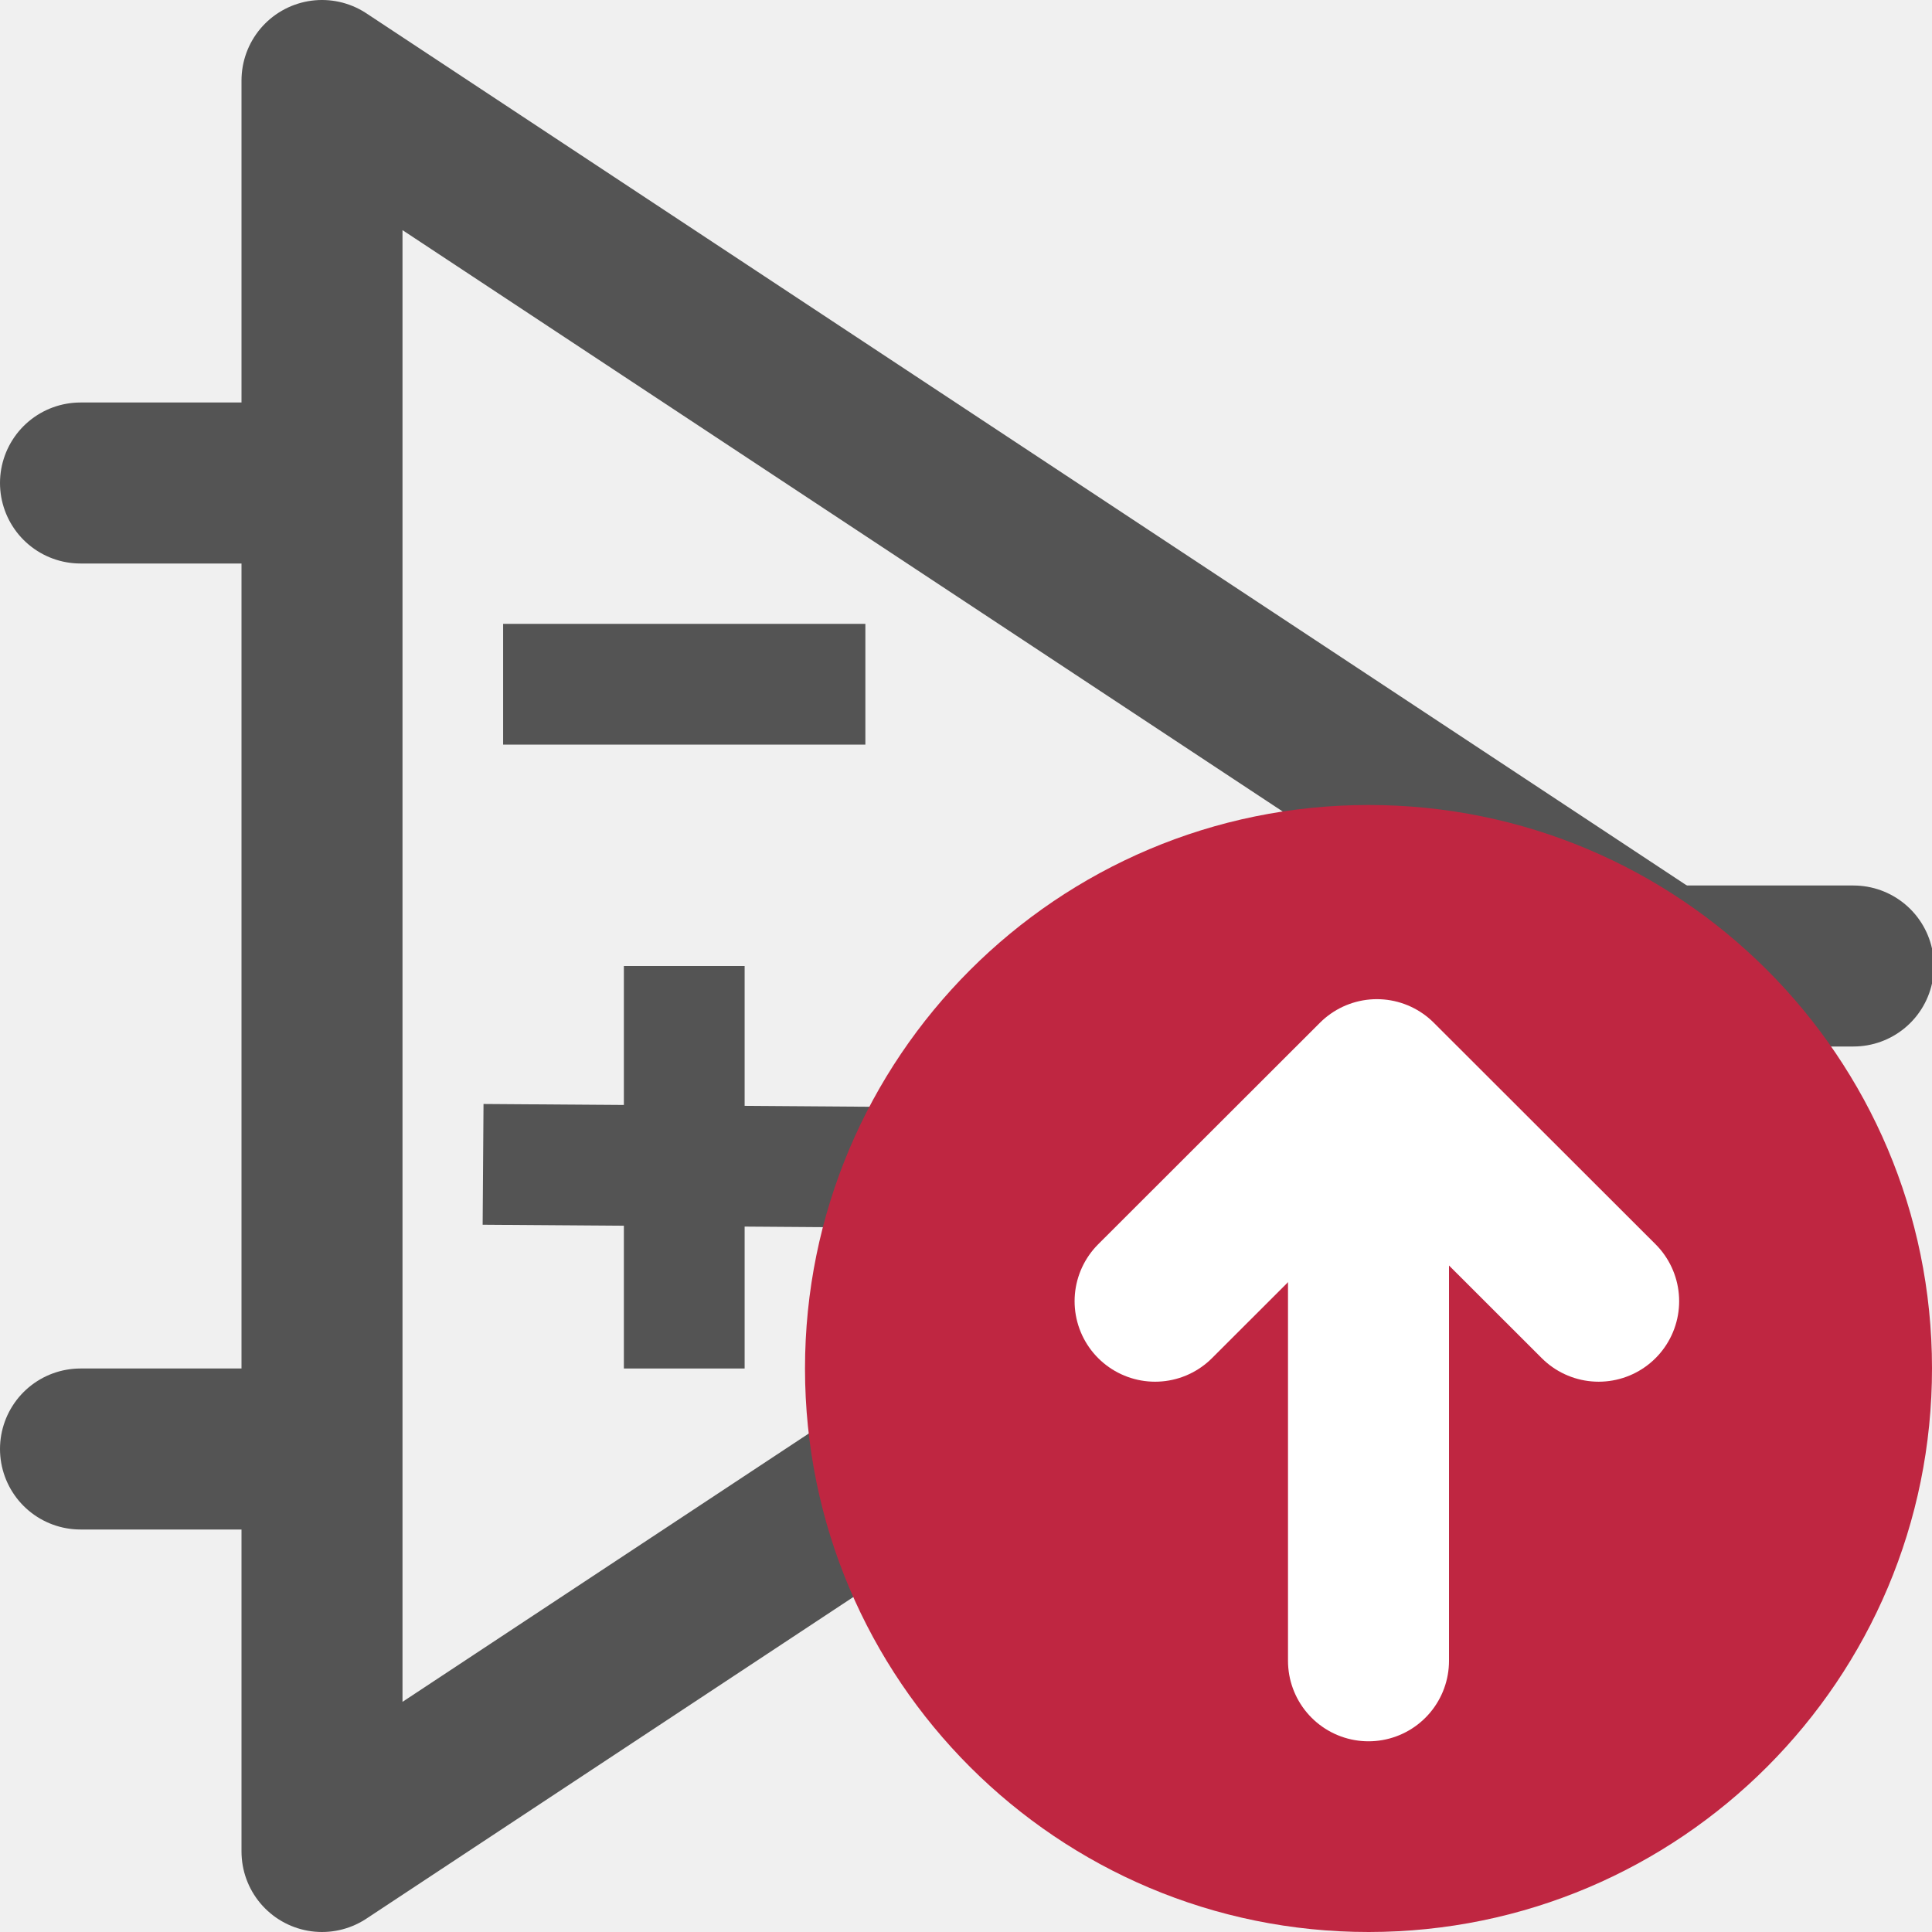
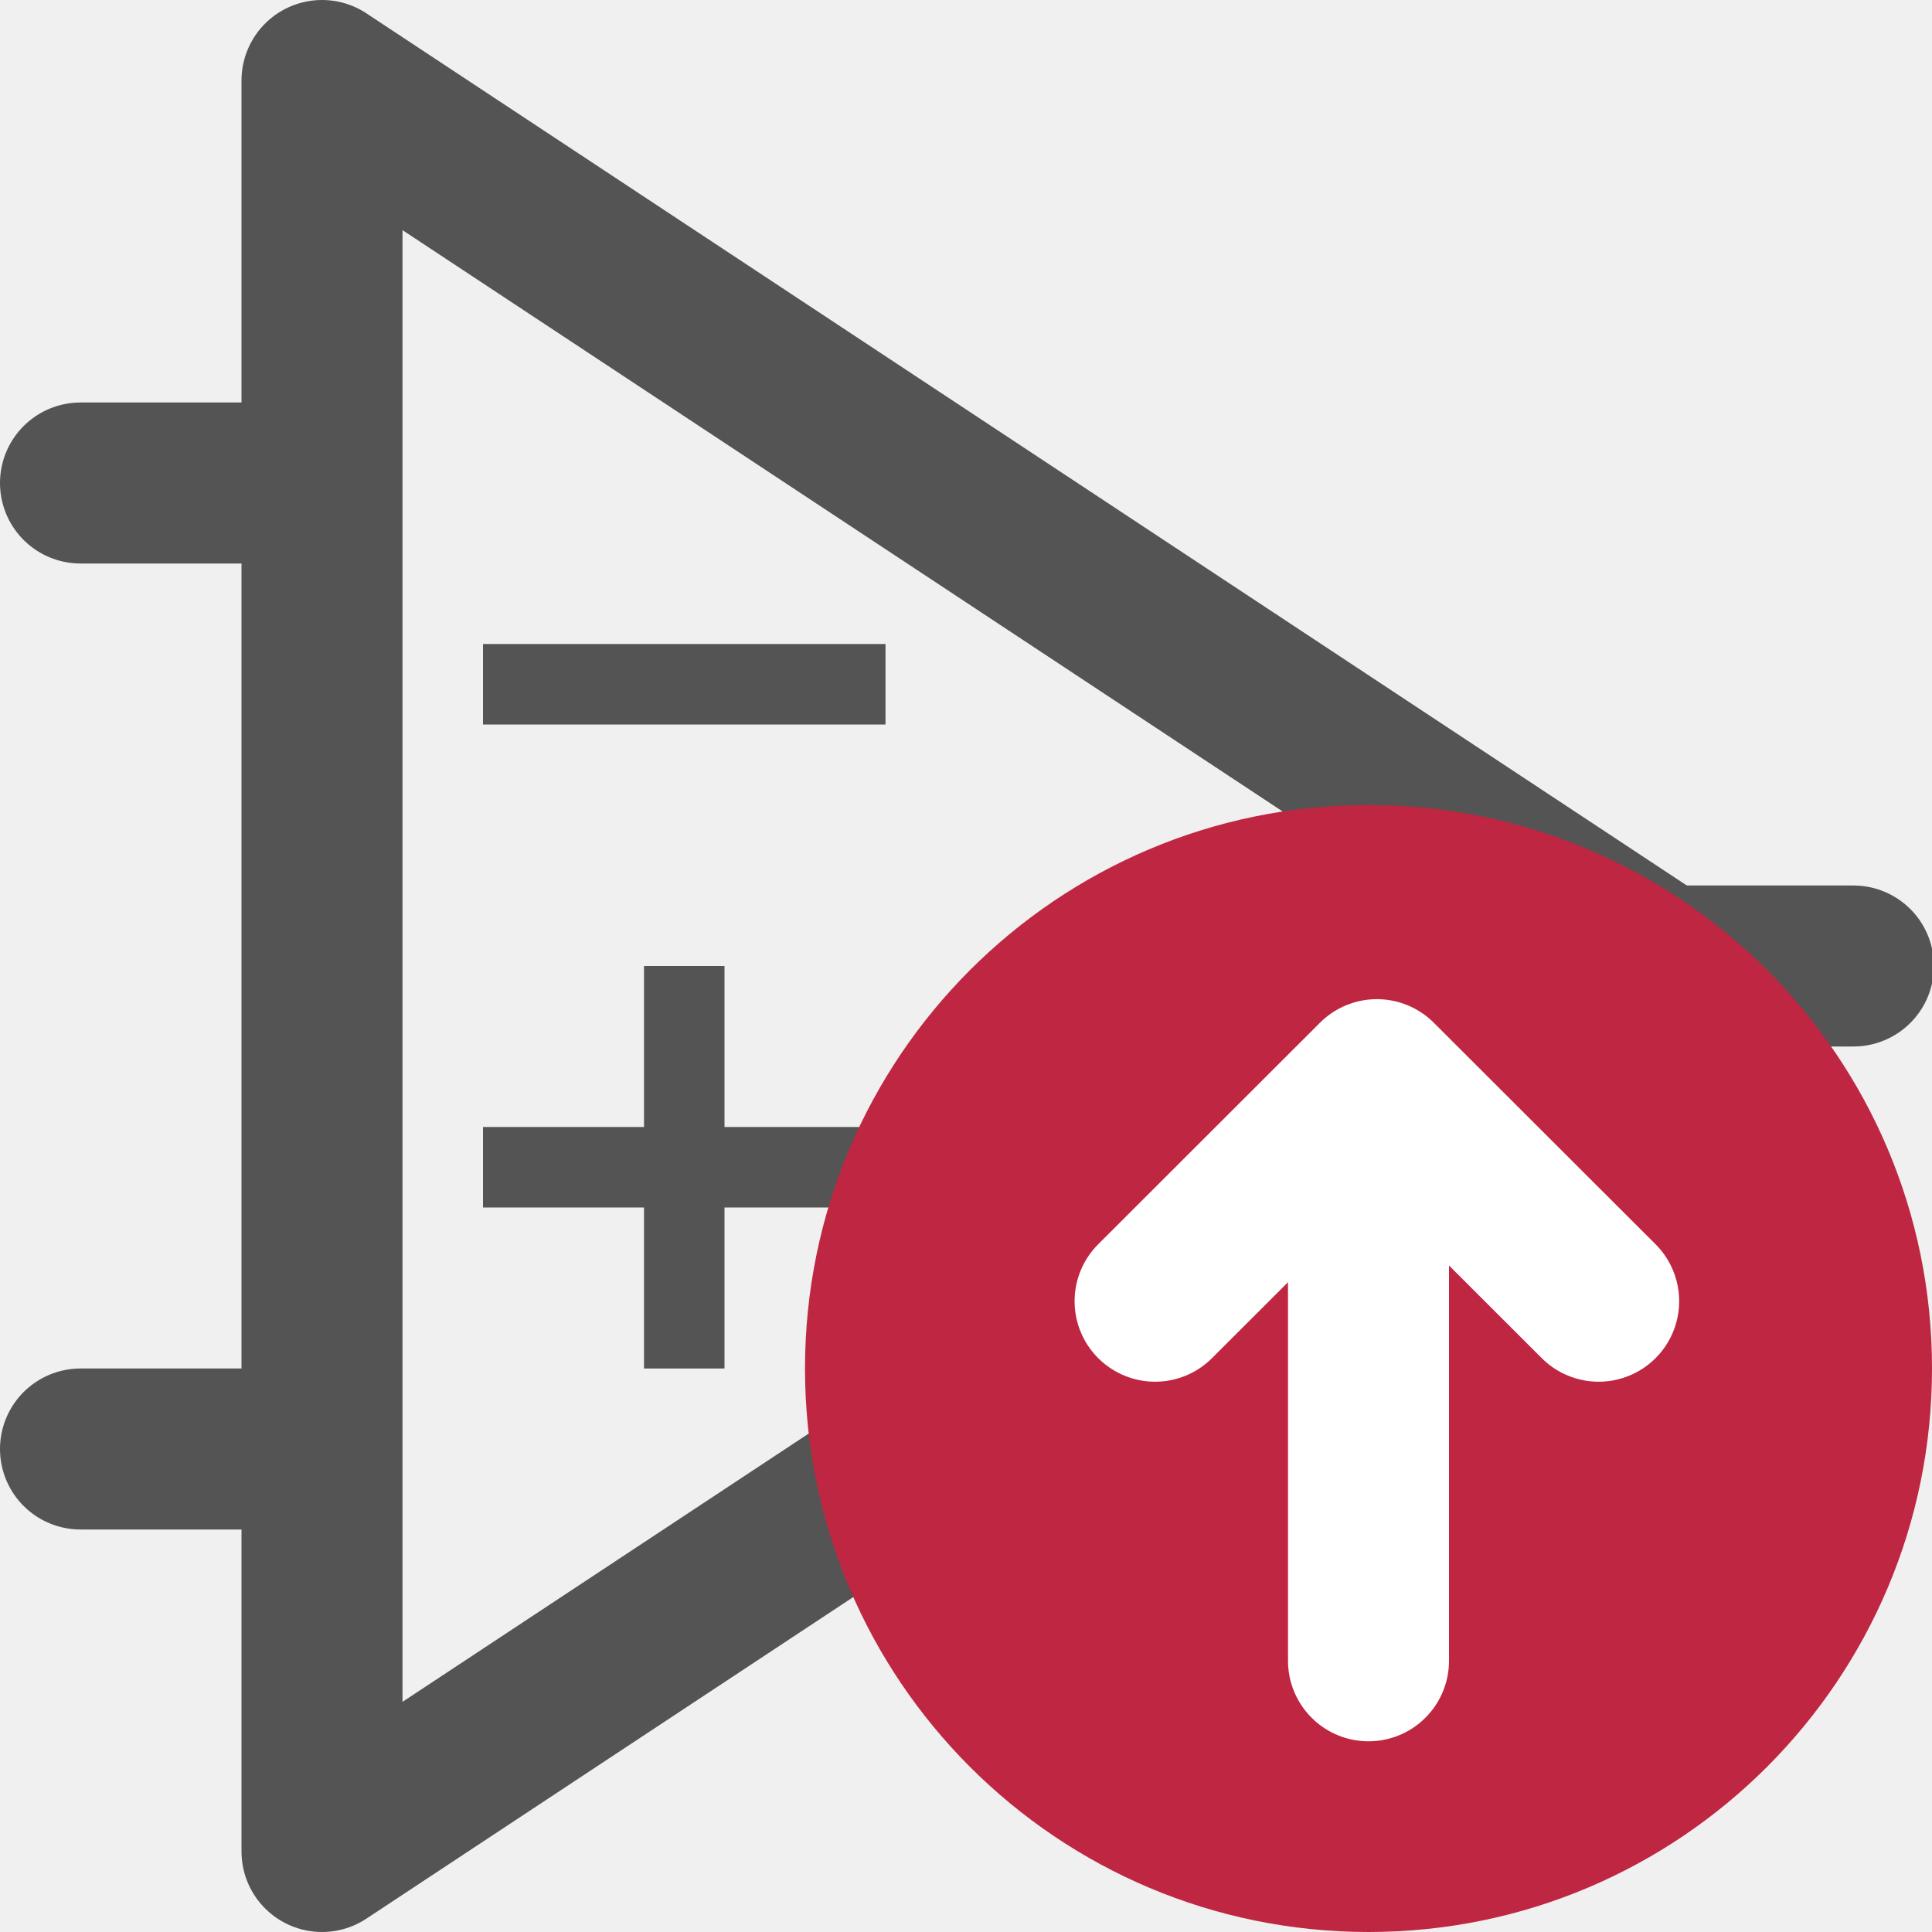
<svg xmlns="http://www.w3.org/2000/svg" id="Слой_1" data-name="Слой 1" viewBox="0 0 24 24" version="1.1">
+   <path style="fill:none;stroke:#545454;stroke-width:1;stroke-linecap:butt;stroke-linejoin:miter;stroke-miterlimit:4;stroke-dasharray:none;stroke-opacity:1" d="m 8.5,12 v 5" id="path17250" />
  <polygon class="cls-1" points="5,24 21.654,13 5,2 " id="polygon27928" transform="translate(-1,-1.000086)" style="fill:none;stroke:#545454;stroke-width:2px;stroke-linecap:round;stroke-linejoin:round" />
  <line class="cls-1" x1="20.654" y1="12" x2="23.024" y2="12" id="line27930" style="fill:none;stroke:#545454;stroke-width:2px;stroke-linecap:round;stroke-linejoin:round" />
  <line class="cls-1" x1="3.922" y1="6" x2="1" y2="6" id="line27932" style="fill:none;stroke:#545454;stroke-width:2px;stroke-linecap:round;stroke-linejoin:round" />
  <line class="cls-1" x1="3.904" y1="18" x2="1" y2="18" id="line27934" style="fill:none;stroke:#545454;stroke-width:2px;stroke-linecap:round;stroke-linejoin:round" />
-   <path id="line27936" style="fill:none;stroke:#545454;stroke-width:1.5;stroke-linecap:square;stroke-linejoin:round;stroke-miterlimit:4;stroke-dasharray:none" d="m 7,8.5 h 3" class="cls-1" />
-   <path style="fill:none;stroke:#545454;stroke-width:1.5;stroke-linecap:butt;stroke-linejoin:miter;stroke-miterlimit:4;stroke-dasharray:none;stroke-opacity:1" d="m 8.5,12 v 5" id="path17250" />
-   <path style="fill:none;stroke:#545454;stroke-width:1.5;stroke-linecap:butt;stroke-linejoin:miter;stroke-miterlimit:4;stroke-dasharray:none;stroke-opacity:1" d="M 6.001,14.464 11,14.5" id="path17252" />
  <defs id="defs5">
    <style id="style3">.cls-1{fill:#b9b9b9;}.cls-2{fill:#545454;}.cls-3{fill:#bf2641;}.cls-4{fill:none;stroke:#f5f5f5;stroke-linecap:round;stroke-linejoin:round;stroke-width:2px;}</style>
  </defs>
+   <path style="fill:none;stroke:#545454;stroke-width:1;stroke-linecap:butt;stroke-linejoin:miter;stroke-miterlimit:4;stroke-dasharray:none;stroke-opacity:1" d="M 6,14.5 H 11" id="path17252" />
  <path class="cls-3" d="m 24,16.994 a 7,7 0 1 1 -7,-6.994 6.997,6.997 0 0 1 7,6.994 z" id="path17" style="stroke-width:1;stroke-miterlimit:4;stroke-dasharray:none;stroke:none" />
  <line class="cls-4" x1="17" y1="13.631" x2="17" y2="20.631" id="line19" style="stroke:#ffffff;stroke-opacity:1" />
  <polyline class="cls-4" points="15.349 17.164 18.104 14.412 20.859 17.164" id="polyline21" transform="translate(-1,-1)" style="stroke:#ffffff;stroke-opacity:1" />
+   <path id="line27936" style="fill:none;stroke:#545454;stroke-width:1;stroke-linecap:square;stroke-linejoin:round;stroke-miterlimit:4;stroke-dasharray:none" d="m 6.5,8.5 h 4" class="cls-1" />
</svg>
